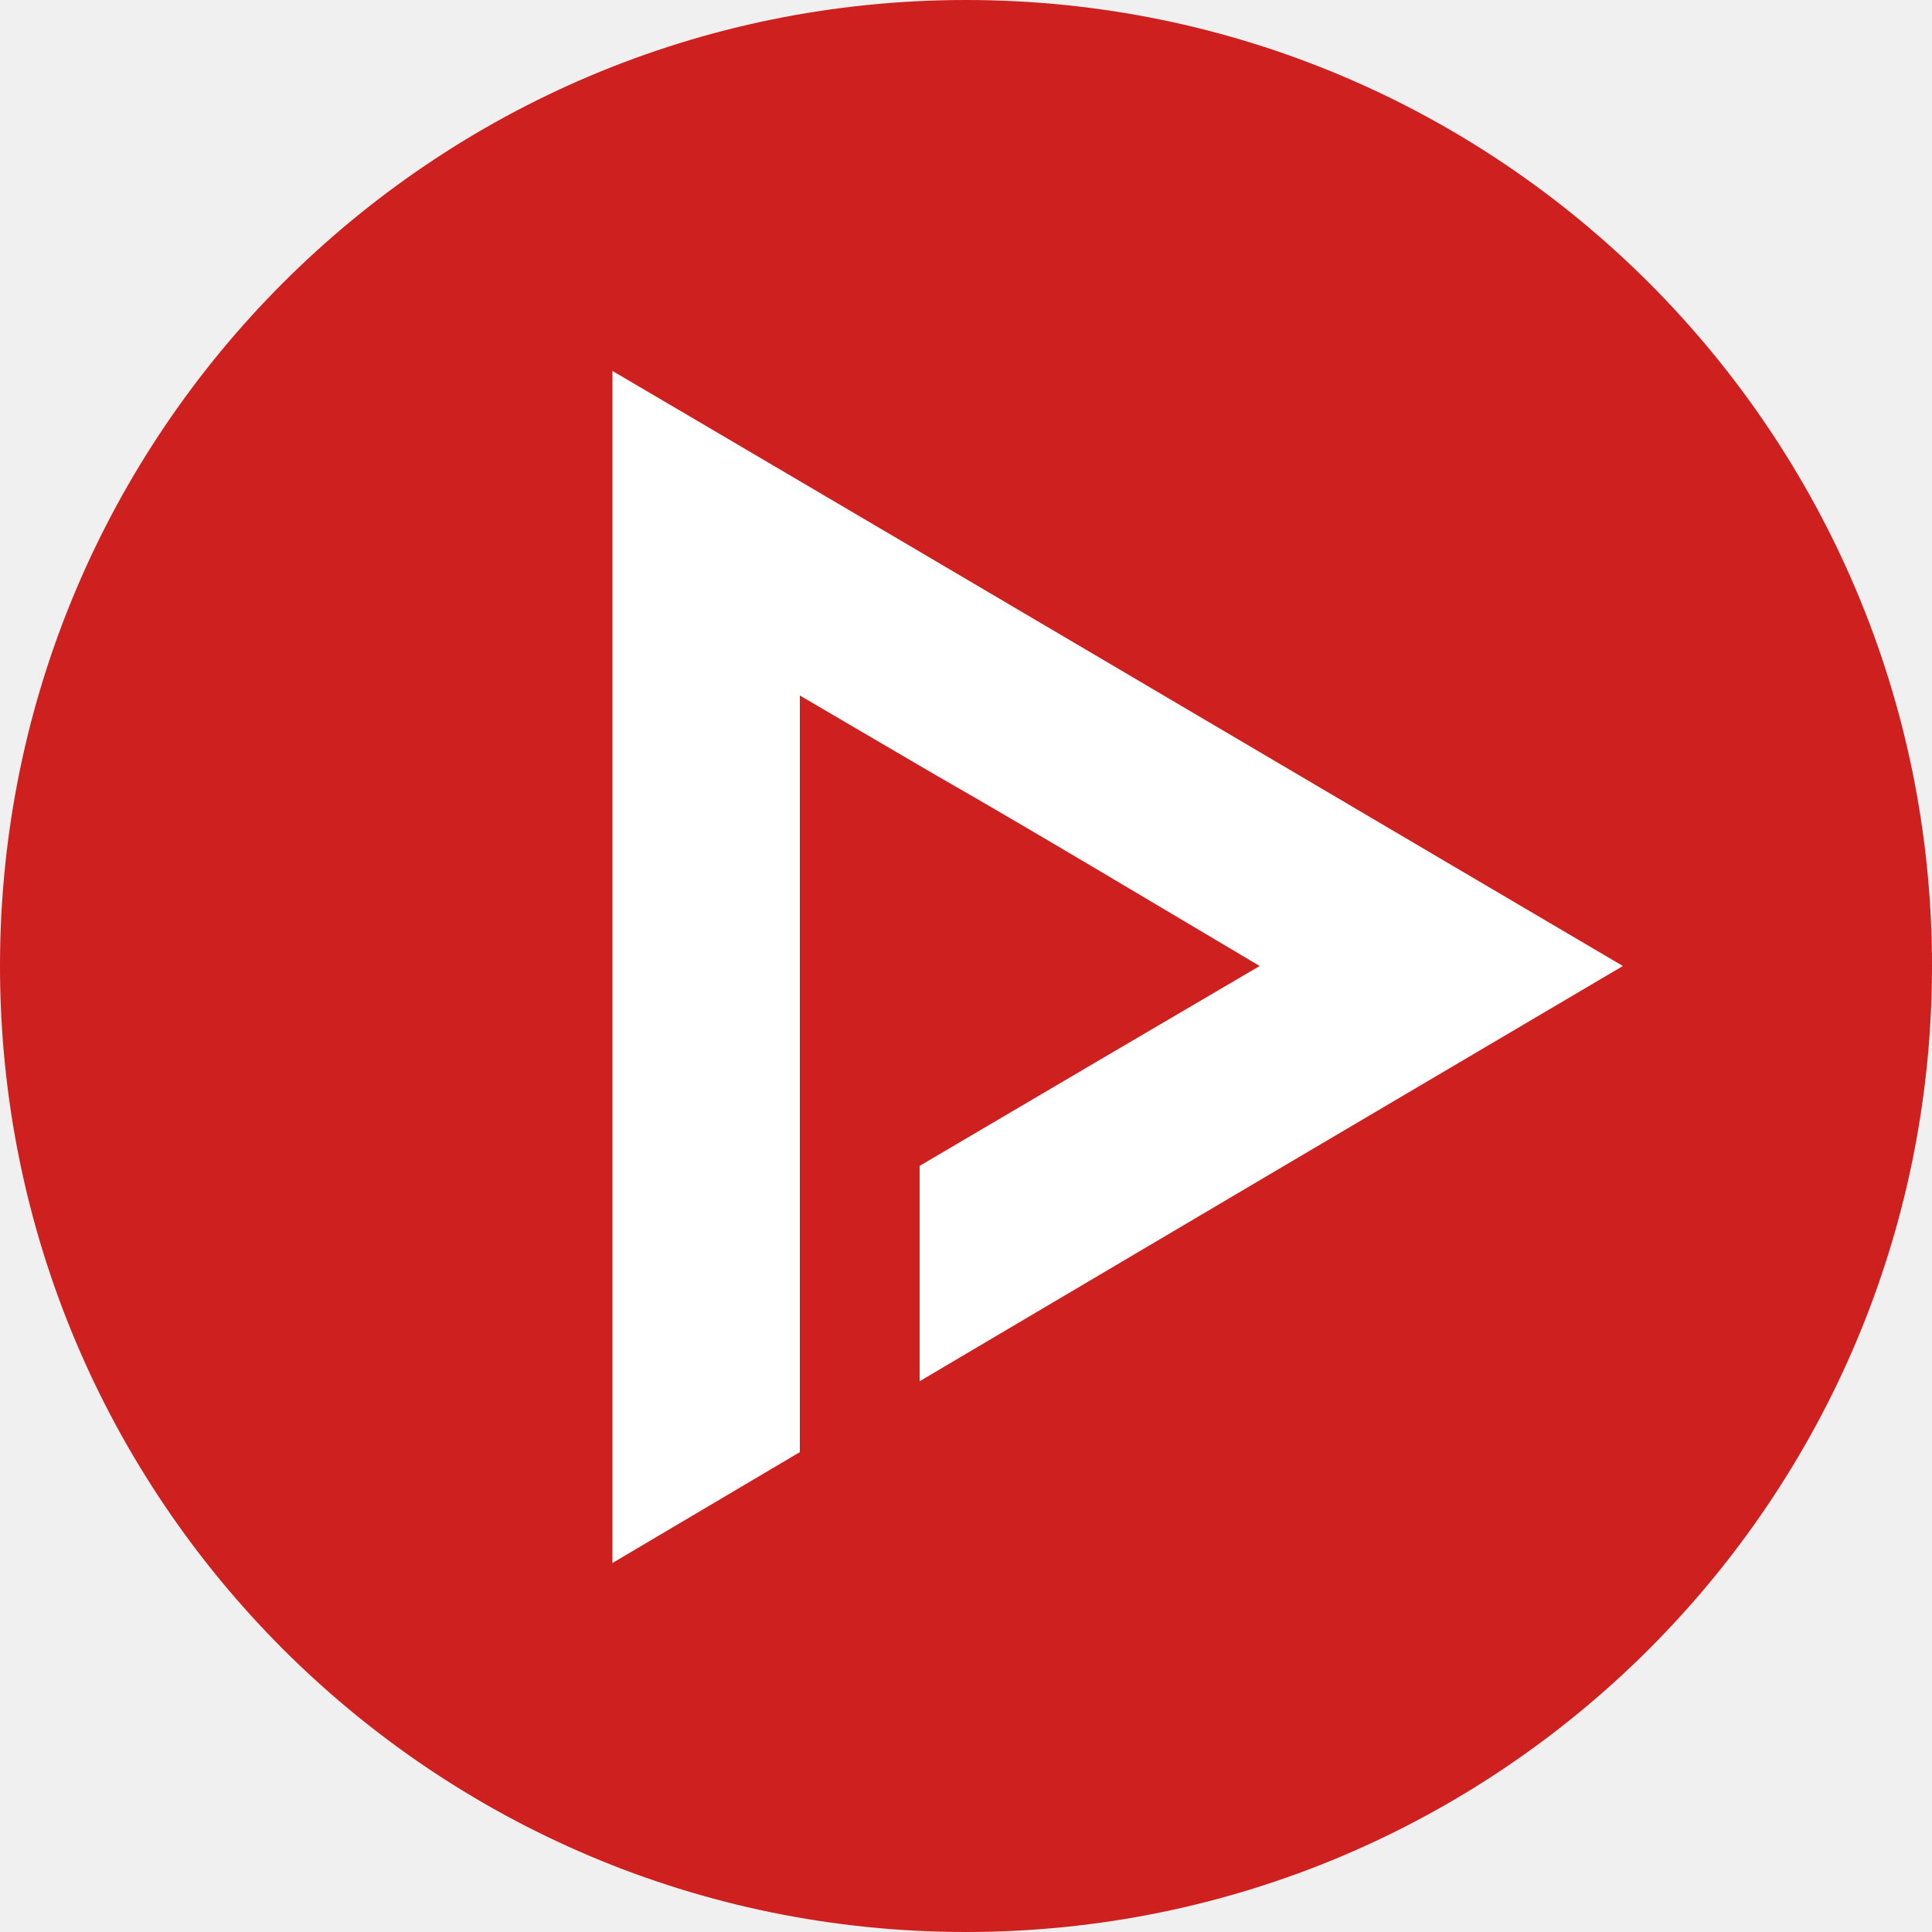
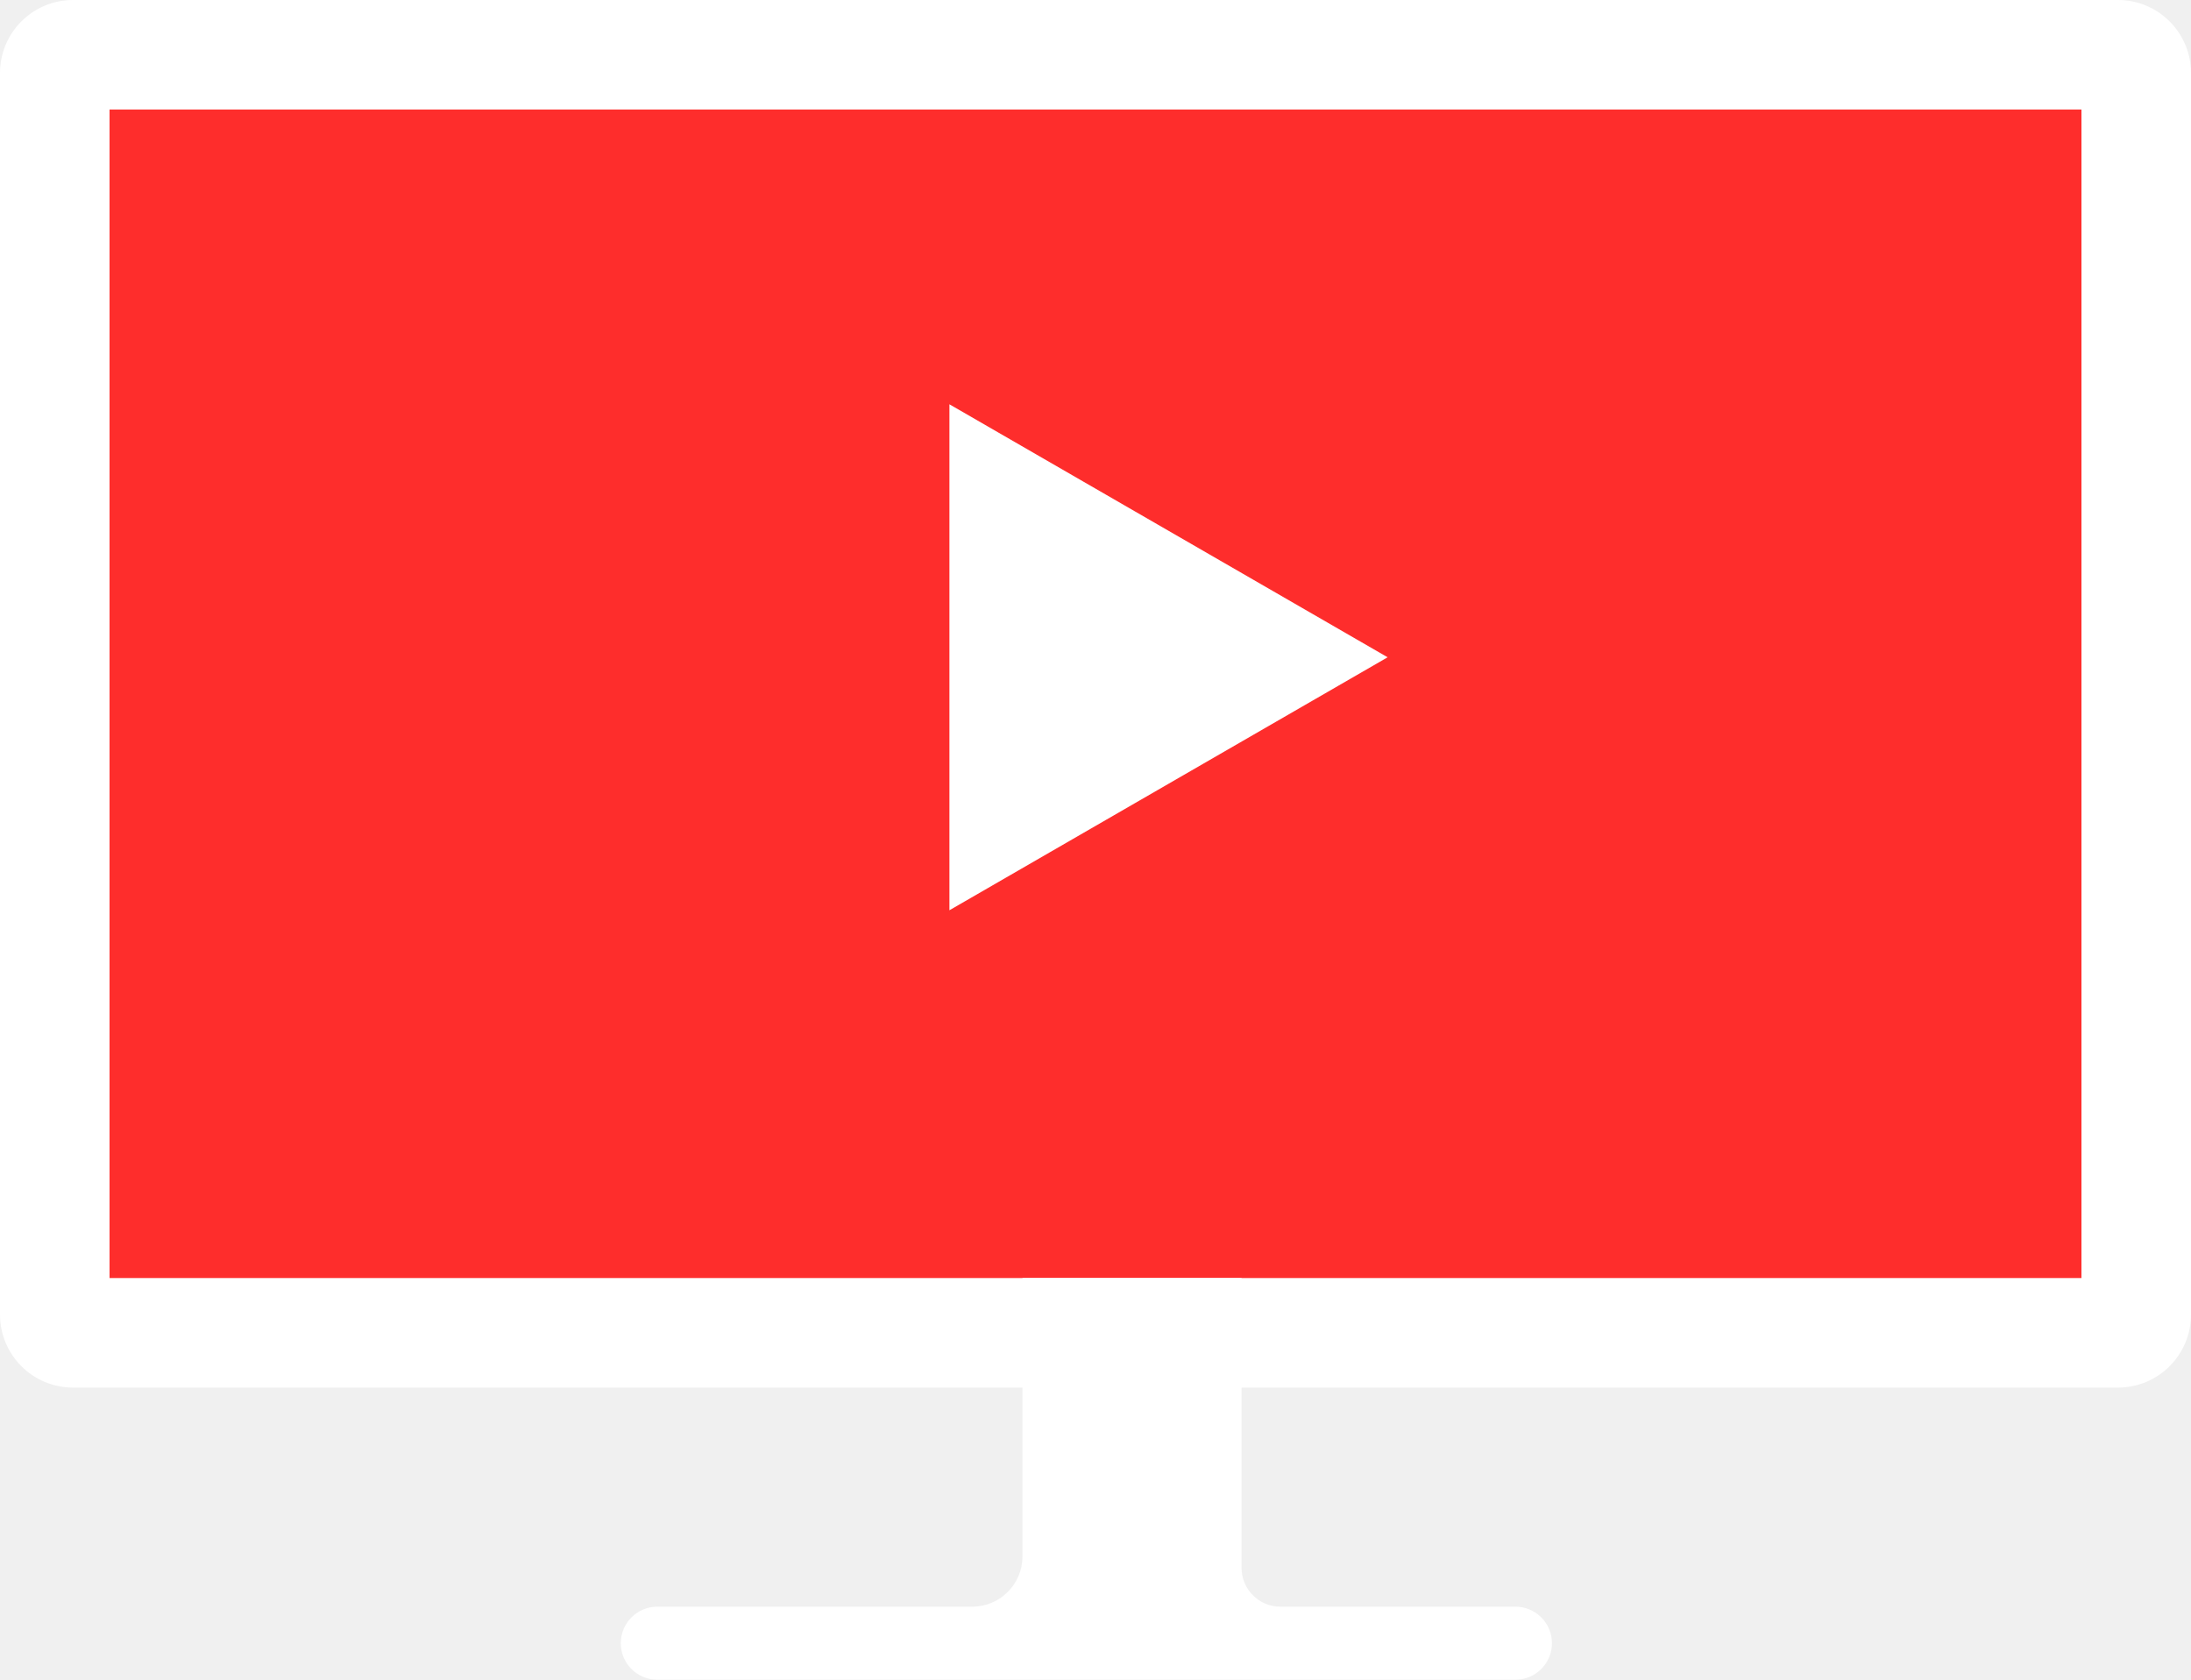
- <svg xmlns="http://www.w3.org/2000/svg" version="1.1" x="0px" y="0px" viewBox="0 0 100 100" style="enable-background:new 0 0 100 100;" xml:space="preserve">
-   <style type="text/css">
- 	.st0{fill:#CD201F;}
- 	.st1{fill:#FFFFFF;}
- </style>
-   <g id="Alapkör">
-     <circle id="XMLID_23_" class="st0" cx="50" cy="50" r="50" />
-   </g>
-   <g id="Elemek">
-     <path id="XMLID_19_" class="st1" d="M47,28.2c-9-5.3-15.3-9-15.3-9v61.7c0,0,30.4-18,52.3-30.9C72.1,43,57.7,34.5,47,28.2z" />
-   </g>
-   <g id="Fedő">
-     <path id="XMLID_5_" class="st0" d="M48.4,40.1c-4.1-2.4-7-4.1-7-4.1V64c0,0,13.9-8.2,23.8-14C59.8,46.8,53.3,42.9,48.4,40.1z" />
-     <rect id="XMLID_4_" x="41.4" y="55.6" class="st0" width="6.2" height="21" />
-   </g>
-   <g id="Vonalak">
- </g>
+ <svg xmlns="http://www.w3.org/2000/svg" width="60" height="46" viewBox="0 0 60 46" fill="none">
+   <mask id="path-1-inside-1_1282_5100" fill="white">
+     <rect width="60" height="38" rx="2" />
+   </mask>
+   <rect width="60" height="38" rx="2" fill="#FE2D2C" stroke="white" stroke-width="6" mask="url(#path-1-inside-1_1282_5100)" />
+   <path d="M38 18L26 24.928V11.072L38 18Z" fill="white" />
+   <path d="M28 42.625V35H34V42.938C34 43.524 34.476 44 35.062 44H41.5C42.052 44 42.5 44.448 42.5 45C42.5 45.552 42.052 46 41.5 46H18C17.448 46 17 45.552 17 45C17 44.448 17.448 44 18 44H26.625C27.384 44 28 43.384 28 42.625Z" fill="white" />
</svg>
